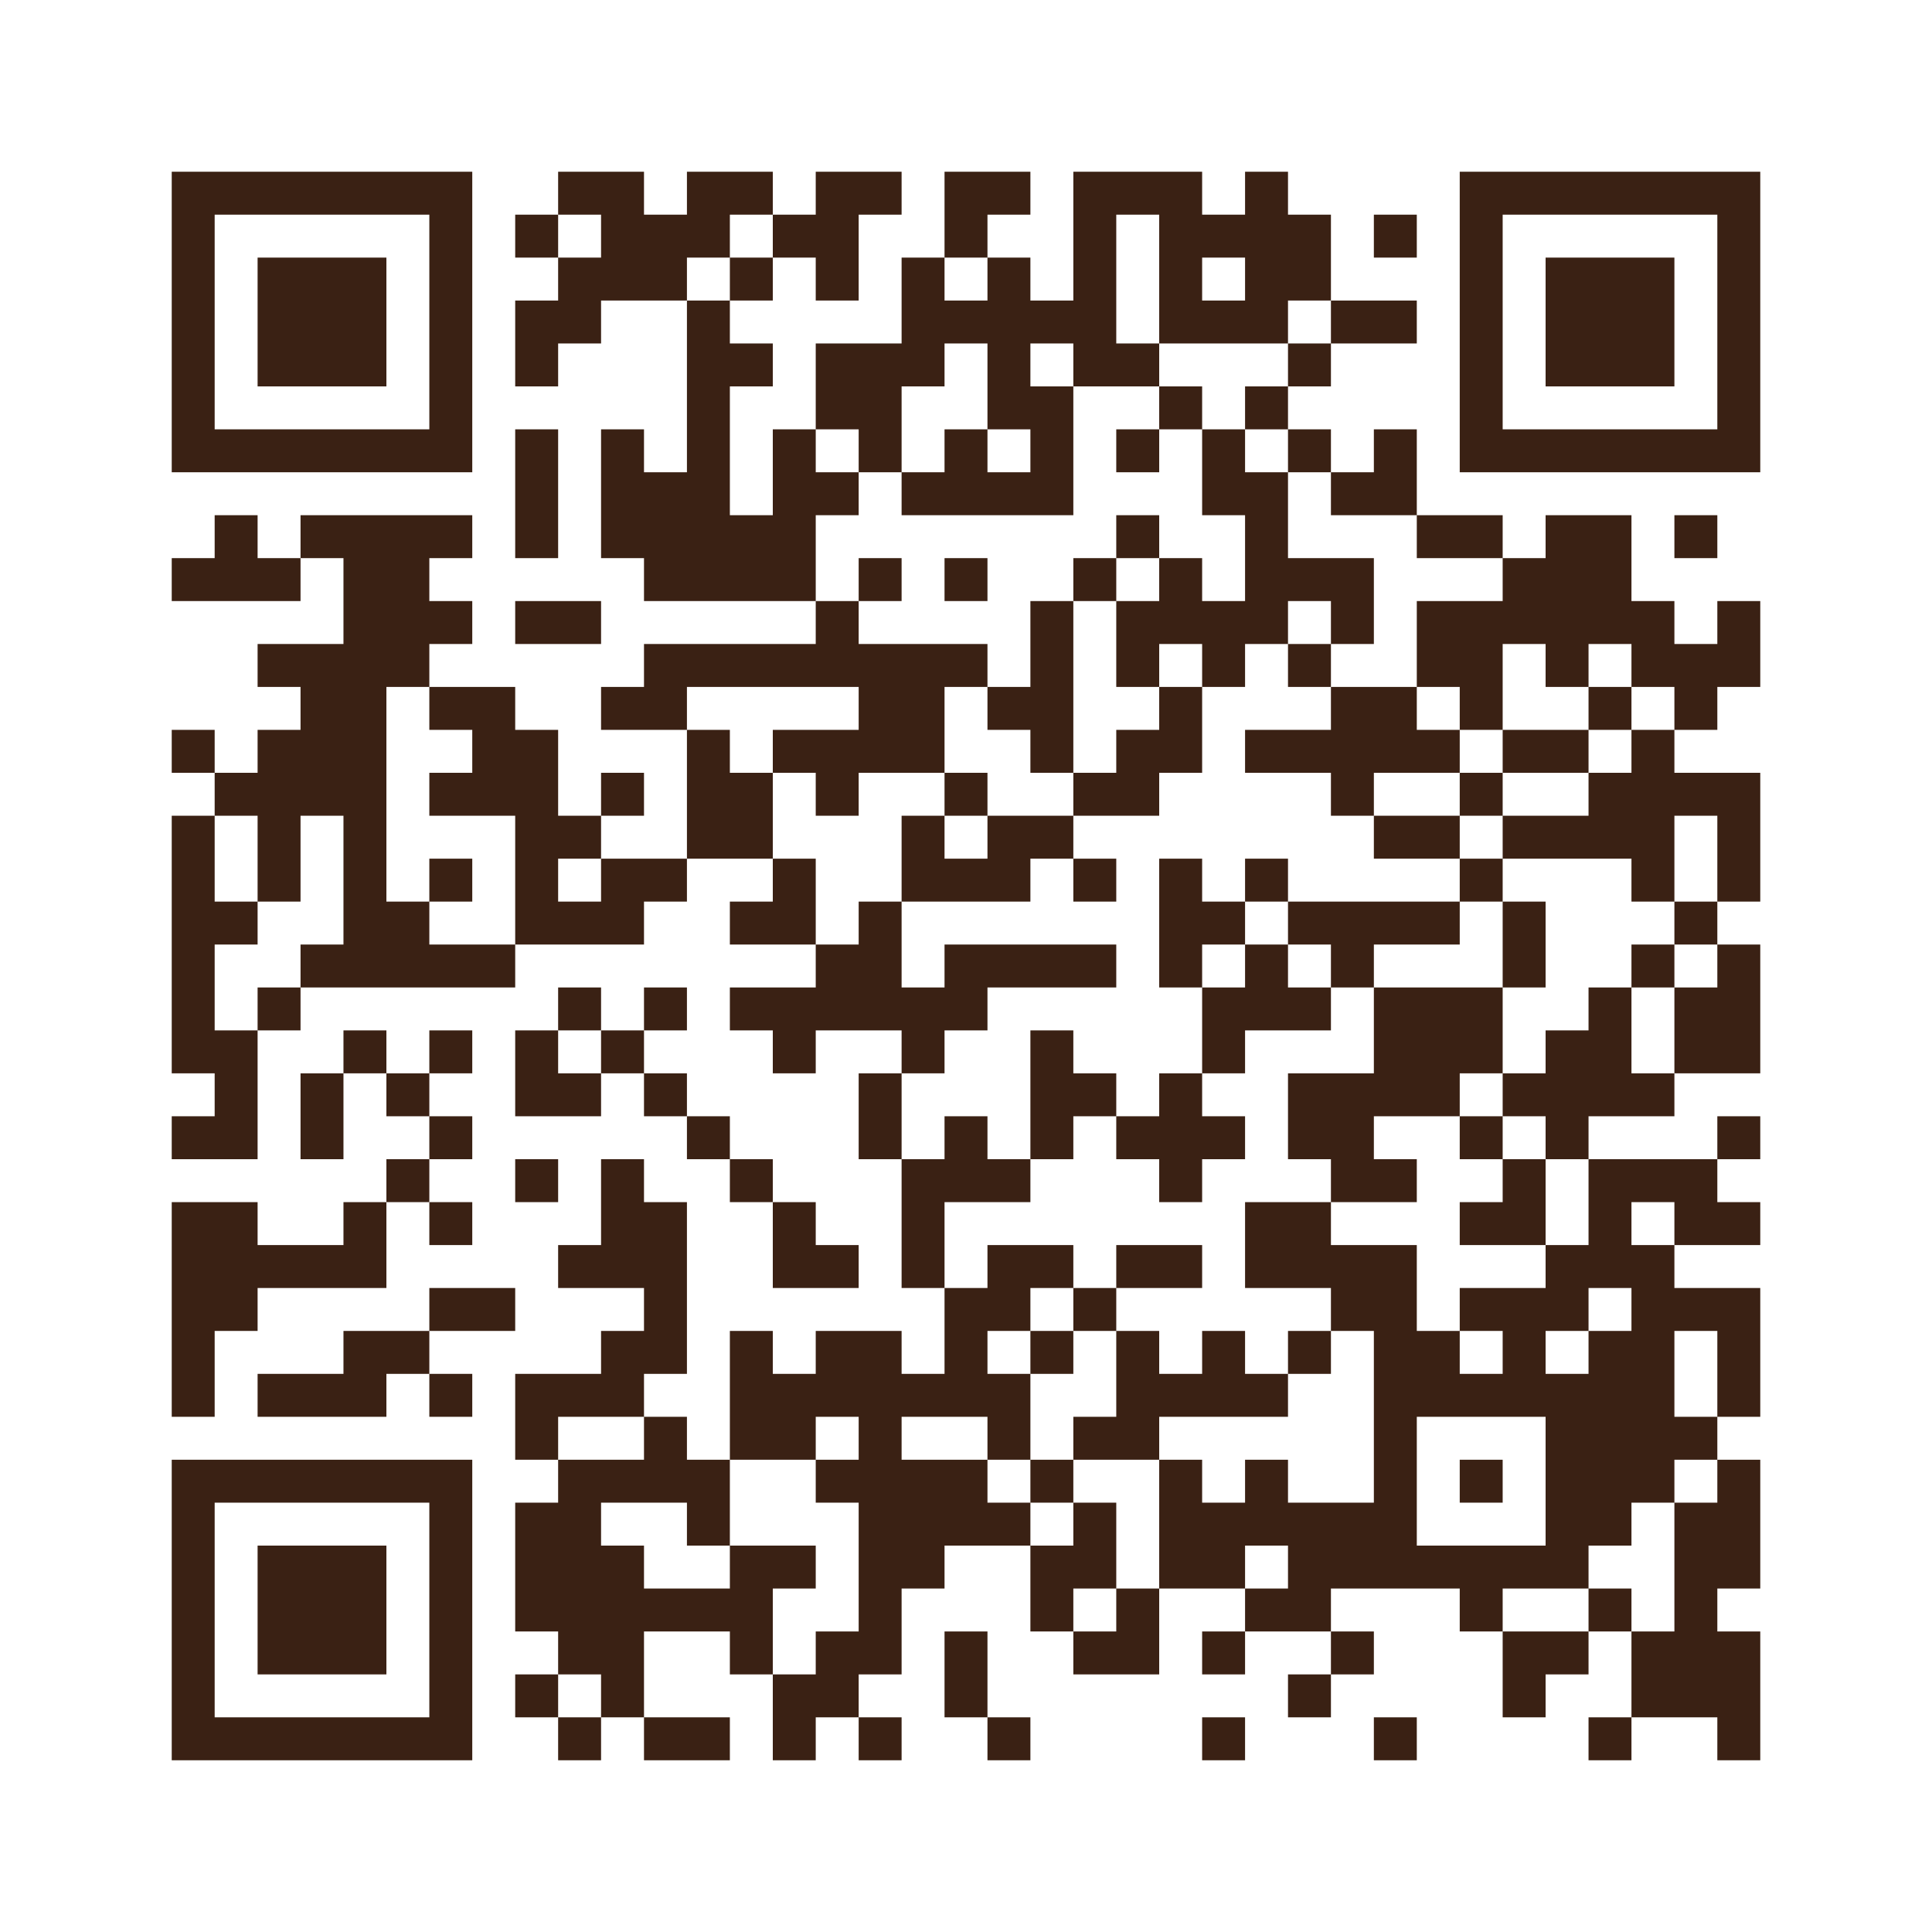
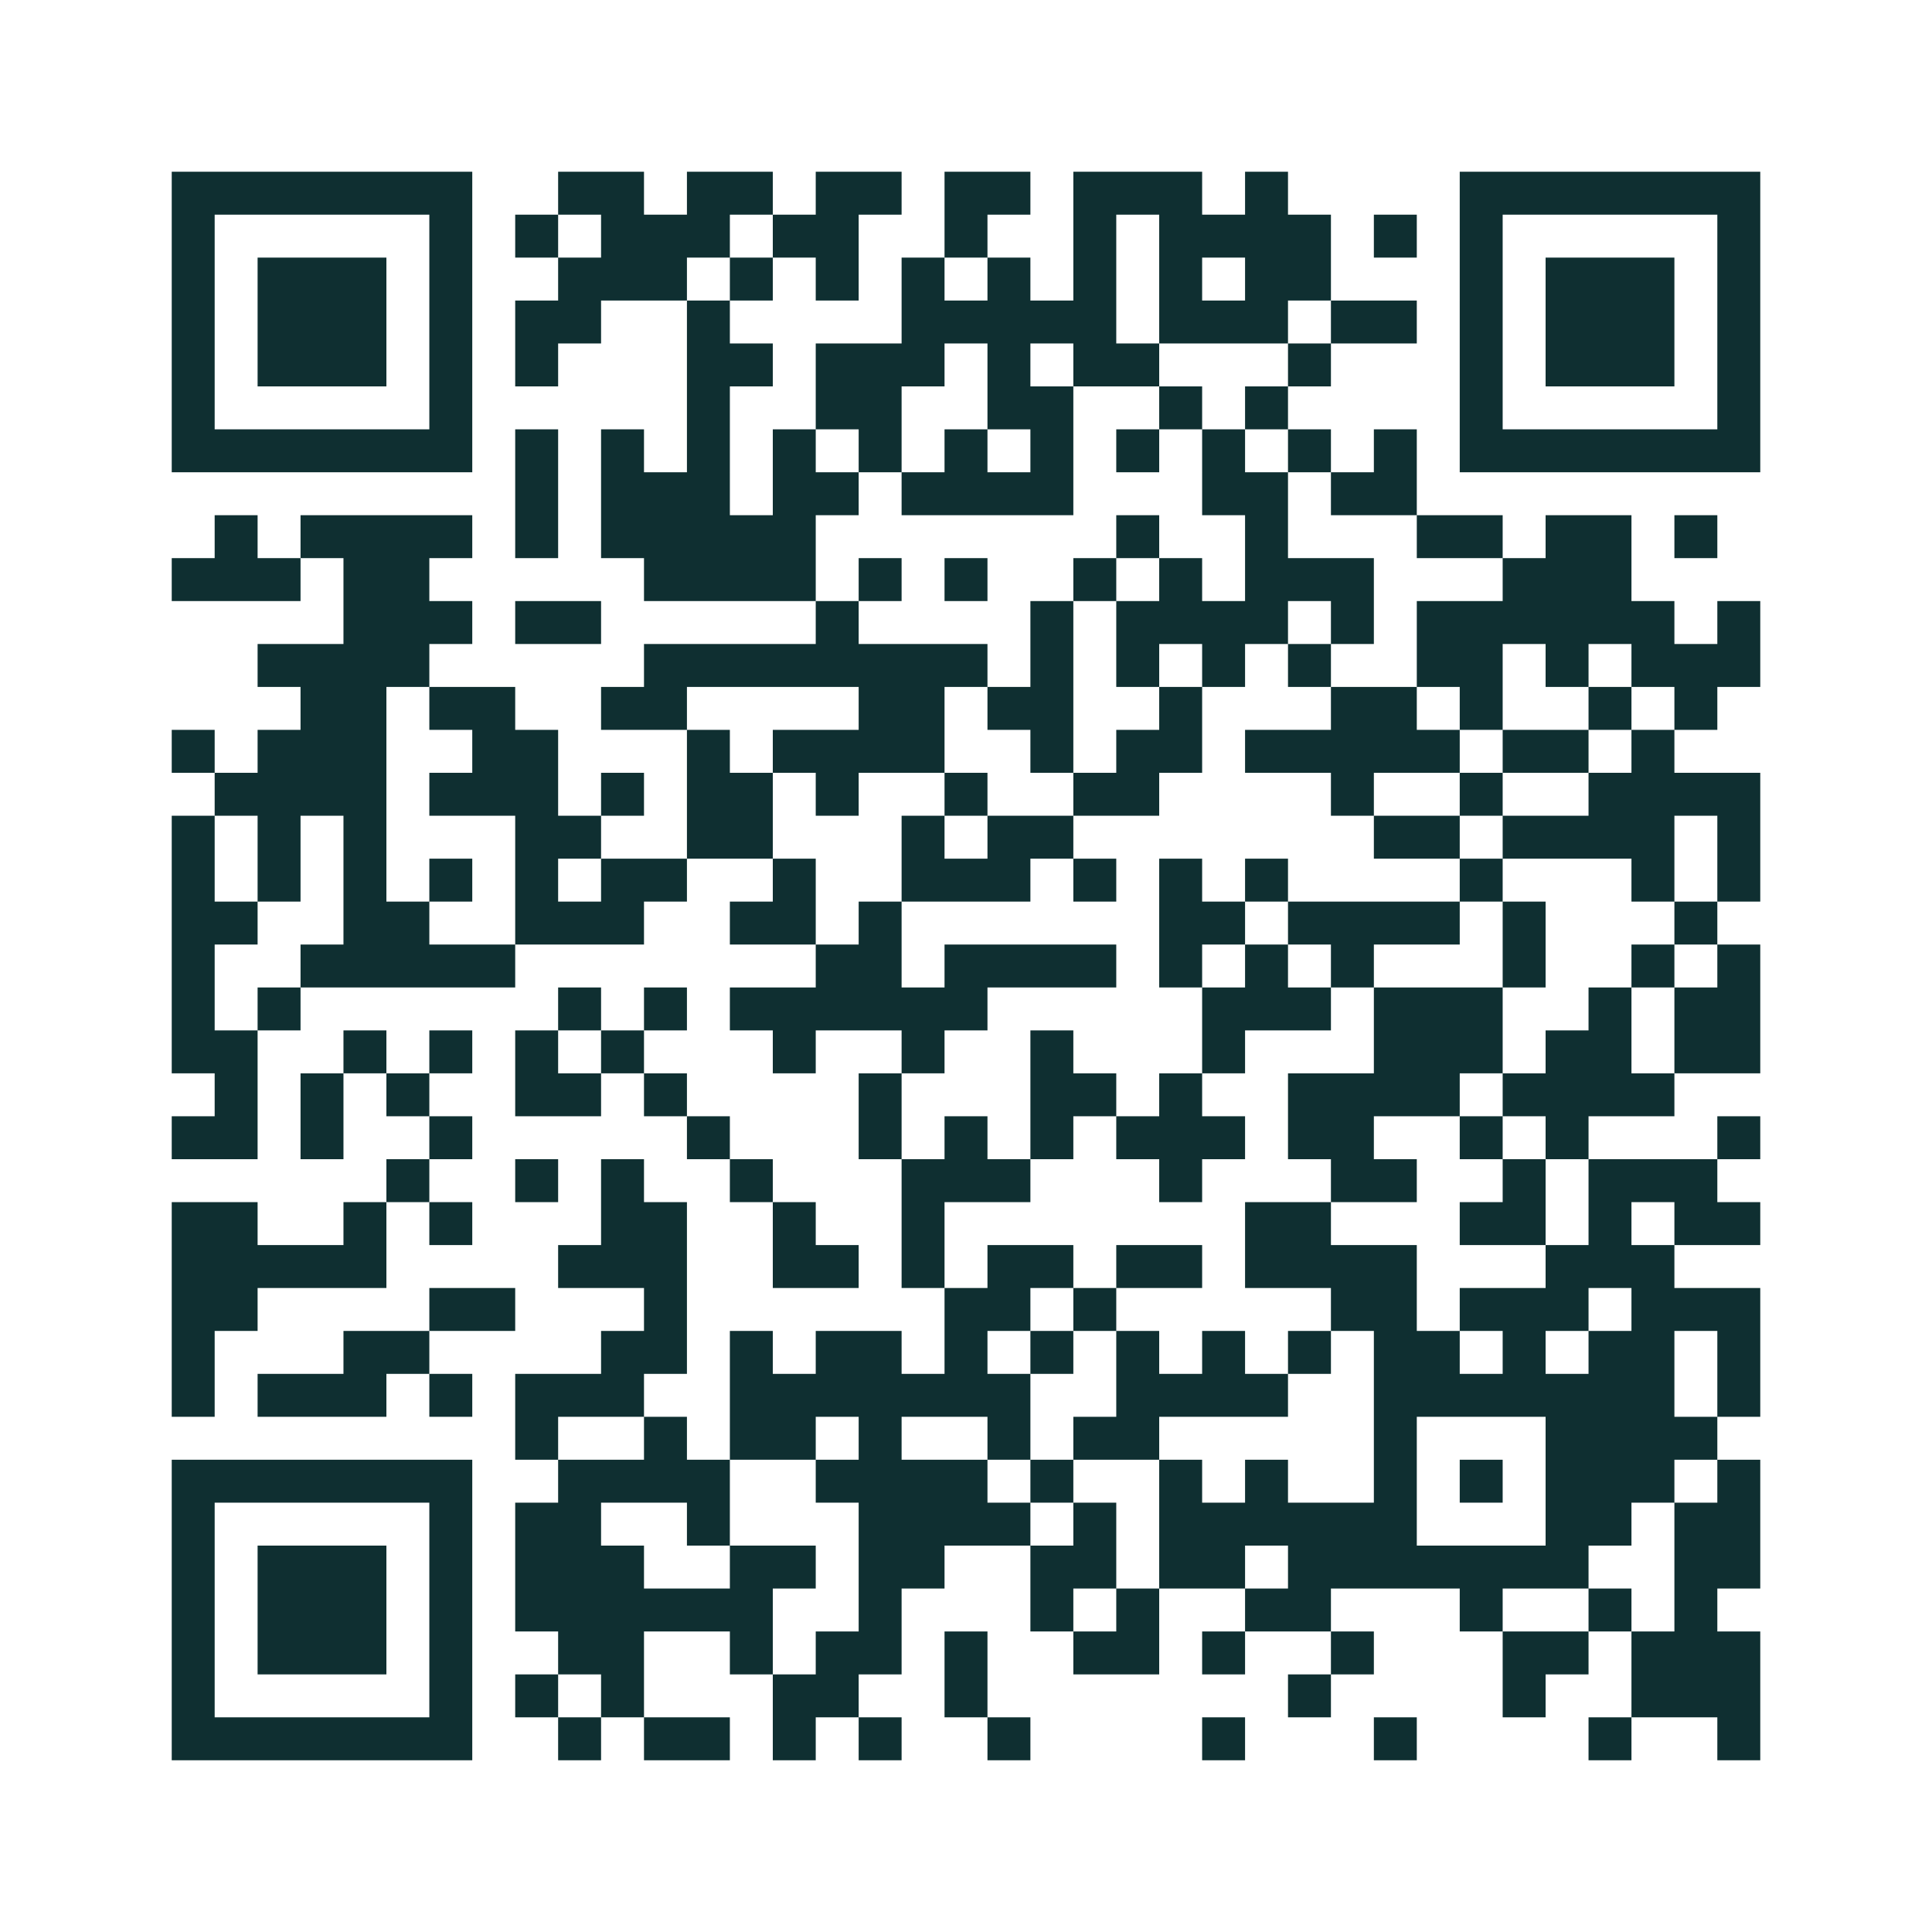
<svg xmlns="http://www.w3.org/2000/svg" width="900" height="900" class="segno">
  <g transform="scale(20)">
    <path fill="#fff" d="M0 0h45v45h-45z" />
-     <path class="qrline" stroke="#3a2114" d="M4 4.5h7m2 0h2m1 0h2m1 0h2m1 0h2m1 0h3m1 0h1m4 0h7m-37 1h1m5 0h1m1 0h1m1 0h3m1 0h2m2 0h1m2 0h1m1 0h4m1 0h1m1 0h1m5 0h1m-37 1h1m1 0h3m1 0h1m2 0h3m1 0h1m1 0h1m1 0h1m1 0h1m1 0h1m1 0h1m1 0h2m3 0h1m1 0h3m1 0h1m-37 1h1m1 0h3m1 0h1m1 0h2m2 0h1m4 0h5m1 0h3m1 0h2m1 0h1m1 0h3m1 0h1m-37 1h1m1 0h3m1 0h1m1 0h1m3 0h2m1 0h3m1 0h1m1 0h2m3 0h1m3 0h1m1 0h3m1 0h1m-37 1h1m5 0h1m5 0h1m2 0h2m2 0h2m2 0h1m1 0h1m4 0h1m5 0h1m-37 1h7m1 0h1m1 0h1m1 0h1m1 0h1m1 0h1m1 0h1m1 0h1m1 0h1m1 0h1m1 0h1m1 0h1m1 0h7m-29 1h1m1 0h3m1 0h2m1 0h4m3 0h2m1 0h2m-28 1h1m1 0h4m1 0h1m1 0h5m7 0h1m2 0h1m3 0h2m1 0h2m1 0h1m-36 1h3m1 0h2m5 0h4m1 0h1m1 0h1m2 0h1m1 0h1m1 0h3m3 0h3m-30 1h3m1 0h2m5 0h1m4 0h1m1 0h4m1 0h1m1 0h6m1 0h1m-35 1h4m5 0h8m1 0h1m1 0h1m1 0h1m1 0h1m2 0h2m1 0h1m1 0h3m-34 1h2m1 0h2m2 0h2m4 0h2m1 0h2m2 0h1m3 0h2m1 0h1m2 0h1m1 0h1m-36 1h1m1 0h3m2 0h2m3 0h1m1 0h4m2 0h1m1 0h2m1 0h5m1 0h2m1 0h1m-34 1h4m1 0h3m1 0h1m1 0h2m1 0h1m2 0h1m2 0h2m4 0h1m2 0h1m2 0h4m-37 1h1m1 0h1m1 0h1m3 0h2m2 0h2m3 0h1m1 0h2m7 0h2m1 0h4m1 0h1m-37 1h1m1 0h1m1 0h1m1 0h1m1 0h1m1 0h2m2 0h1m2 0h3m1 0h1m1 0h1m1 0h1m4 0h1m3 0h1m1 0h1m-37 1h2m2 0h2m2 0h3m2 0h2m1 0h1m6 0h2m1 0h4m1 0h1m3 0h1m-36 1h1m2 0h5m7 0h2m1 0h4m1 0h1m1 0h1m1 0h1m3 0h1m2 0h1m1 0h1m-37 1h1m1 0h1m6 0h1m1 0h1m1 0h6m5 0h3m1 0h3m2 0h1m1 0h2m-37 1h2m2 0h1m1 0h1m1 0h1m1 0h1m3 0h1m2 0h1m2 0h1m3 0h1m3 0h3m1 0h2m1 0h2m-36 1h1m1 0h1m1 0h1m2 0h2m1 0h1m4 0h1m3 0h2m1 0h1m2 0h4m1 0h4m-35 1h2m1 0h1m2 0h1m5 0h1m3 0h1m1 0h1m1 0h1m1 0h3m1 0h2m2 0h1m1 0h1m3 0h1m-32 1h1m2 0h1m1 0h1m2 0h1m3 0h3m3 0h1m3 0h2m2 0h1m1 0h3m-36 1h2m2 0h1m1 0h1m3 0h2m2 0h1m2 0h1m7 0h2m3 0h2m1 0h1m1 0h2m-37 1h5m4 0h3m2 0h2m1 0h1m1 0h2m1 0h2m1 0h4m3 0h3m-35 1h2m4 0h2m3 0h1m6 0h2m1 0h1m5 0h2m1 0h3m1 0h3m-37 1h1m3 0h2m4 0h2m1 0h1m1 0h2m1 0h1m1 0h1m1 0h1m1 0h1m1 0h1m1 0h2m1 0h1m1 0h2m1 0h1m-37 1h1m1 0h3m1 0h1m1 0h3m2 0h7m2 0h4m2 0h7m1 0h1m-29 1h1m2 0h1m1 0h2m1 0h1m2 0h1m1 0h2m5 0h1m3 0h4m-36 1h7m2 0h4m2 0h4m1 0h1m2 0h1m1 0h1m2 0h1m1 0h1m1 0h3m1 0h1m-37 1h1m5 0h1m1 0h2m2 0h1m3 0h4m1 0h1m1 0h6m3 0h2m1 0h2m-37 1h1m1 0h3m1 0h1m1 0h3m2 0h2m1 0h2m2 0h2m1 0h2m1 0h7m2 0h2m-37 1h1m1 0h3m1 0h1m1 0h6m2 0h1m3 0h1m1 0h1m2 0h2m3 0h1m2 0h1m1 0h1m-36 1h1m1 0h3m1 0h1m2 0h2m2 0h1m1 0h2m1 0h1m2 0h2m1 0h1m2 0h1m3 0h2m1 0h3m-37 1h1m5 0h1m1 0h1m1 0h1m3 0h2m2 0h1m7 0h1m4 0h1m2 0h3m-37 1h7m2 0h1m1 0h2m1 0h1m1 0h1m2 0h1m4 0h1m3 0h1m4 0h1m2 0h1" />
+     <path class="qrline" stroke="#0f2f31" d="M4 4.5h7m2 0h2m1 0h2m1 0h2m1 0h2m1 0h3m1 0h1m4 0h7m-37 1h1m5 0h1m1 0h1m1 0h3m1 0h2m2 0h1m2 0h1m1 0h4m1 0h1m1 0h1m5 0h1m-37 1h1m1 0h3m1 0h1m2 0h3m1 0h1m1 0h1m1 0h1m1 0h1m1 0h1m1 0h1m1 0h2m3 0h1m1 0h3m1 0h1m-37 1h1m1 0h3m1 0h1m1 0h2m2 0h1m4 0h5m1 0h3m1 0h2m1 0h1m1 0h3m1 0h1m-37 1h1m1 0h3m1 0h1m1 0h1m3 0h2m1 0h3m1 0h1m1 0h2m3 0h1m3 0h1m1 0h3m1 0h1m-37 1h1m5 0h1m5 0h1m2 0h2m2 0h2m2 0h1m1 0h1m4 0h1m5 0h1m-37 1h7m1 0h1m1 0h1m1 0h1m1 0h1m1 0h1m1 0h1m1 0h1m1 0h1m1 0h1m1 0h1m1 0h1m1 0h7m-29 1h1m1 0h3m1 0h2m1 0h4m3 0h2m1 0h2m-28 1h1m1 0h4m1 0h1m1 0h5m7 0h1m2 0h1m3 0h2m1 0h2m1 0h1m-36 1h3m1 0h2m5 0h4m1 0h1m1 0h1m2 0h1m1 0h1m1 0h3m3 0h3m-30 1h3m1 0h2m5 0h1m4 0h1m1 0h4m1 0h1m1 0h6m1 0h1m-35 1h4m5 0h8m1 0h1m1 0h1m1 0h1m1 0h1m2 0h2m1 0h1m1 0h3m-34 1h2m1 0h2m2 0h2m4 0h2m1 0h2m2 0h1m3 0h2m1 0h1m2 0h1m1 0h1m-36 1h1m1 0h3m2 0h2m3 0h1m1 0h4m2 0h1m1 0h2m1 0h5m1 0h2m1 0h1m-34 1h4m1 0h3m1 0h1m1 0h2m1 0h1m2 0h1m2 0h2m4 0h1m2 0h1m2 0h4m-37 1h1m1 0h1m1 0h1m3 0h2m2 0h2m3 0h1m1 0h2m7 0h2m1 0h4m1 0h1m-37 1h1m1 0h1m1 0h1m1 0h1m1 0h1m1 0h2m2 0h1m2 0h3m1 0h1m1 0h1m1 0h1m4 0h1m3 0h1m1 0h1m-37 1h2m2 0h2m2 0h3m2 0h2m1 0h1m6 0h2m1 0h4m1 0h1m3 0h1m-36 1h1m2 0h5m7 0h2m1 0h4m1 0h1m1 0h1m1 0h1m3 0h1m2 0h1m1 0h1m-37 1h1m1 0h1m6 0h1m1 0h1m1 0h6m5 0h3m1 0h3m2 0h1m1 0h2m-37 1h2m2 0h1m1 0h1m1 0h1m1 0h1m3 0h1m2 0h1m2 0h1m3 0h1m3 0h3m1 0h2m1 0h2m-36 1h1m1 0h1m1 0h1m2 0h2m1 0h1m4 0h1m3 0h2m1 0h1m2 0h4m1 0h4m-35 1h2m1 0h1m2 0h1m5 0h1m3 0h1m1 0h1m1 0h1m1 0h3m1 0h2m2 0h1m1 0h1m3 0h1m-32 1h1m2 0h1m1 0h1m2 0h1m3 0h3m3 0h1m3 0h2m2 0h1m1 0h3m-36 1h2m2 0h1m1 0h1m3 0h2m2 0h1m2 0h1m7 0h2m3 0h2m1 0h1m1 0h2m-37 1h5m4 0h3m2 0h2m1 0h1m1 0h2m1 0h2m1 0h4m3 0h3m-35 1h2m4 0h2m3 0h1m6 0h2m1 0h1m5 0h2m1 0h3m1 0h3m-37 1h1m3 0h2m4 0h2m1 0h1m1 0h2m1 0h1m1 0h1m1 0h1m1 0h1m1 0h1m1 0h2m1 0h1m1 0h2m1 0h1m-37 1h1m1 0h3m1 0h1m1 0h3m2 0h7m2 0h4m2 0h7m1 0h1m-29 1h1m2 0h1m1 0h2m1 0h1m2 0h1m1 0h2m5 0h1m3 0h4m-36 1h7m2 0h4m2 0h4m1 0h1m2 0h1m1 0h1m2 0h1m1 0h1m1 0h3m1 0h1m-37 1h1m5 0h1m1 0h2m2 0h1m3 0h4m1 0h1m1 0h6m3 0h2m1 0h2m-37 1h1m1 0h3m1 0h1m1 0h3m2 0h2m1 0h2m2 0h2m1 0h2m1 0h7m2 0h2m-37 1h1m1 0h3m1 0h1m1 0h6m2 0h1m3 0h1m1 0h1m2 0h2m3 0h1m2 0h1m1 0h1m-36 1h1m1 0h3m1 0h1m2 0h2m2 0h1m1 0h2m1 0h1m2 0h2m1 0h1m2 0h1m3 0h2m1 0h3m-37 1h1m5 0h1m1 0h1m1 0h1m3 0h2m2 0h1m7 0h1m4 0h1m2 0h3m-37 1h7m2 0h1m1 0h2m1 0h1m1 0h1m2 0h1m4 0h1m3 0h1m4 0h1m2 0h1" />
  </g>
</svg>
